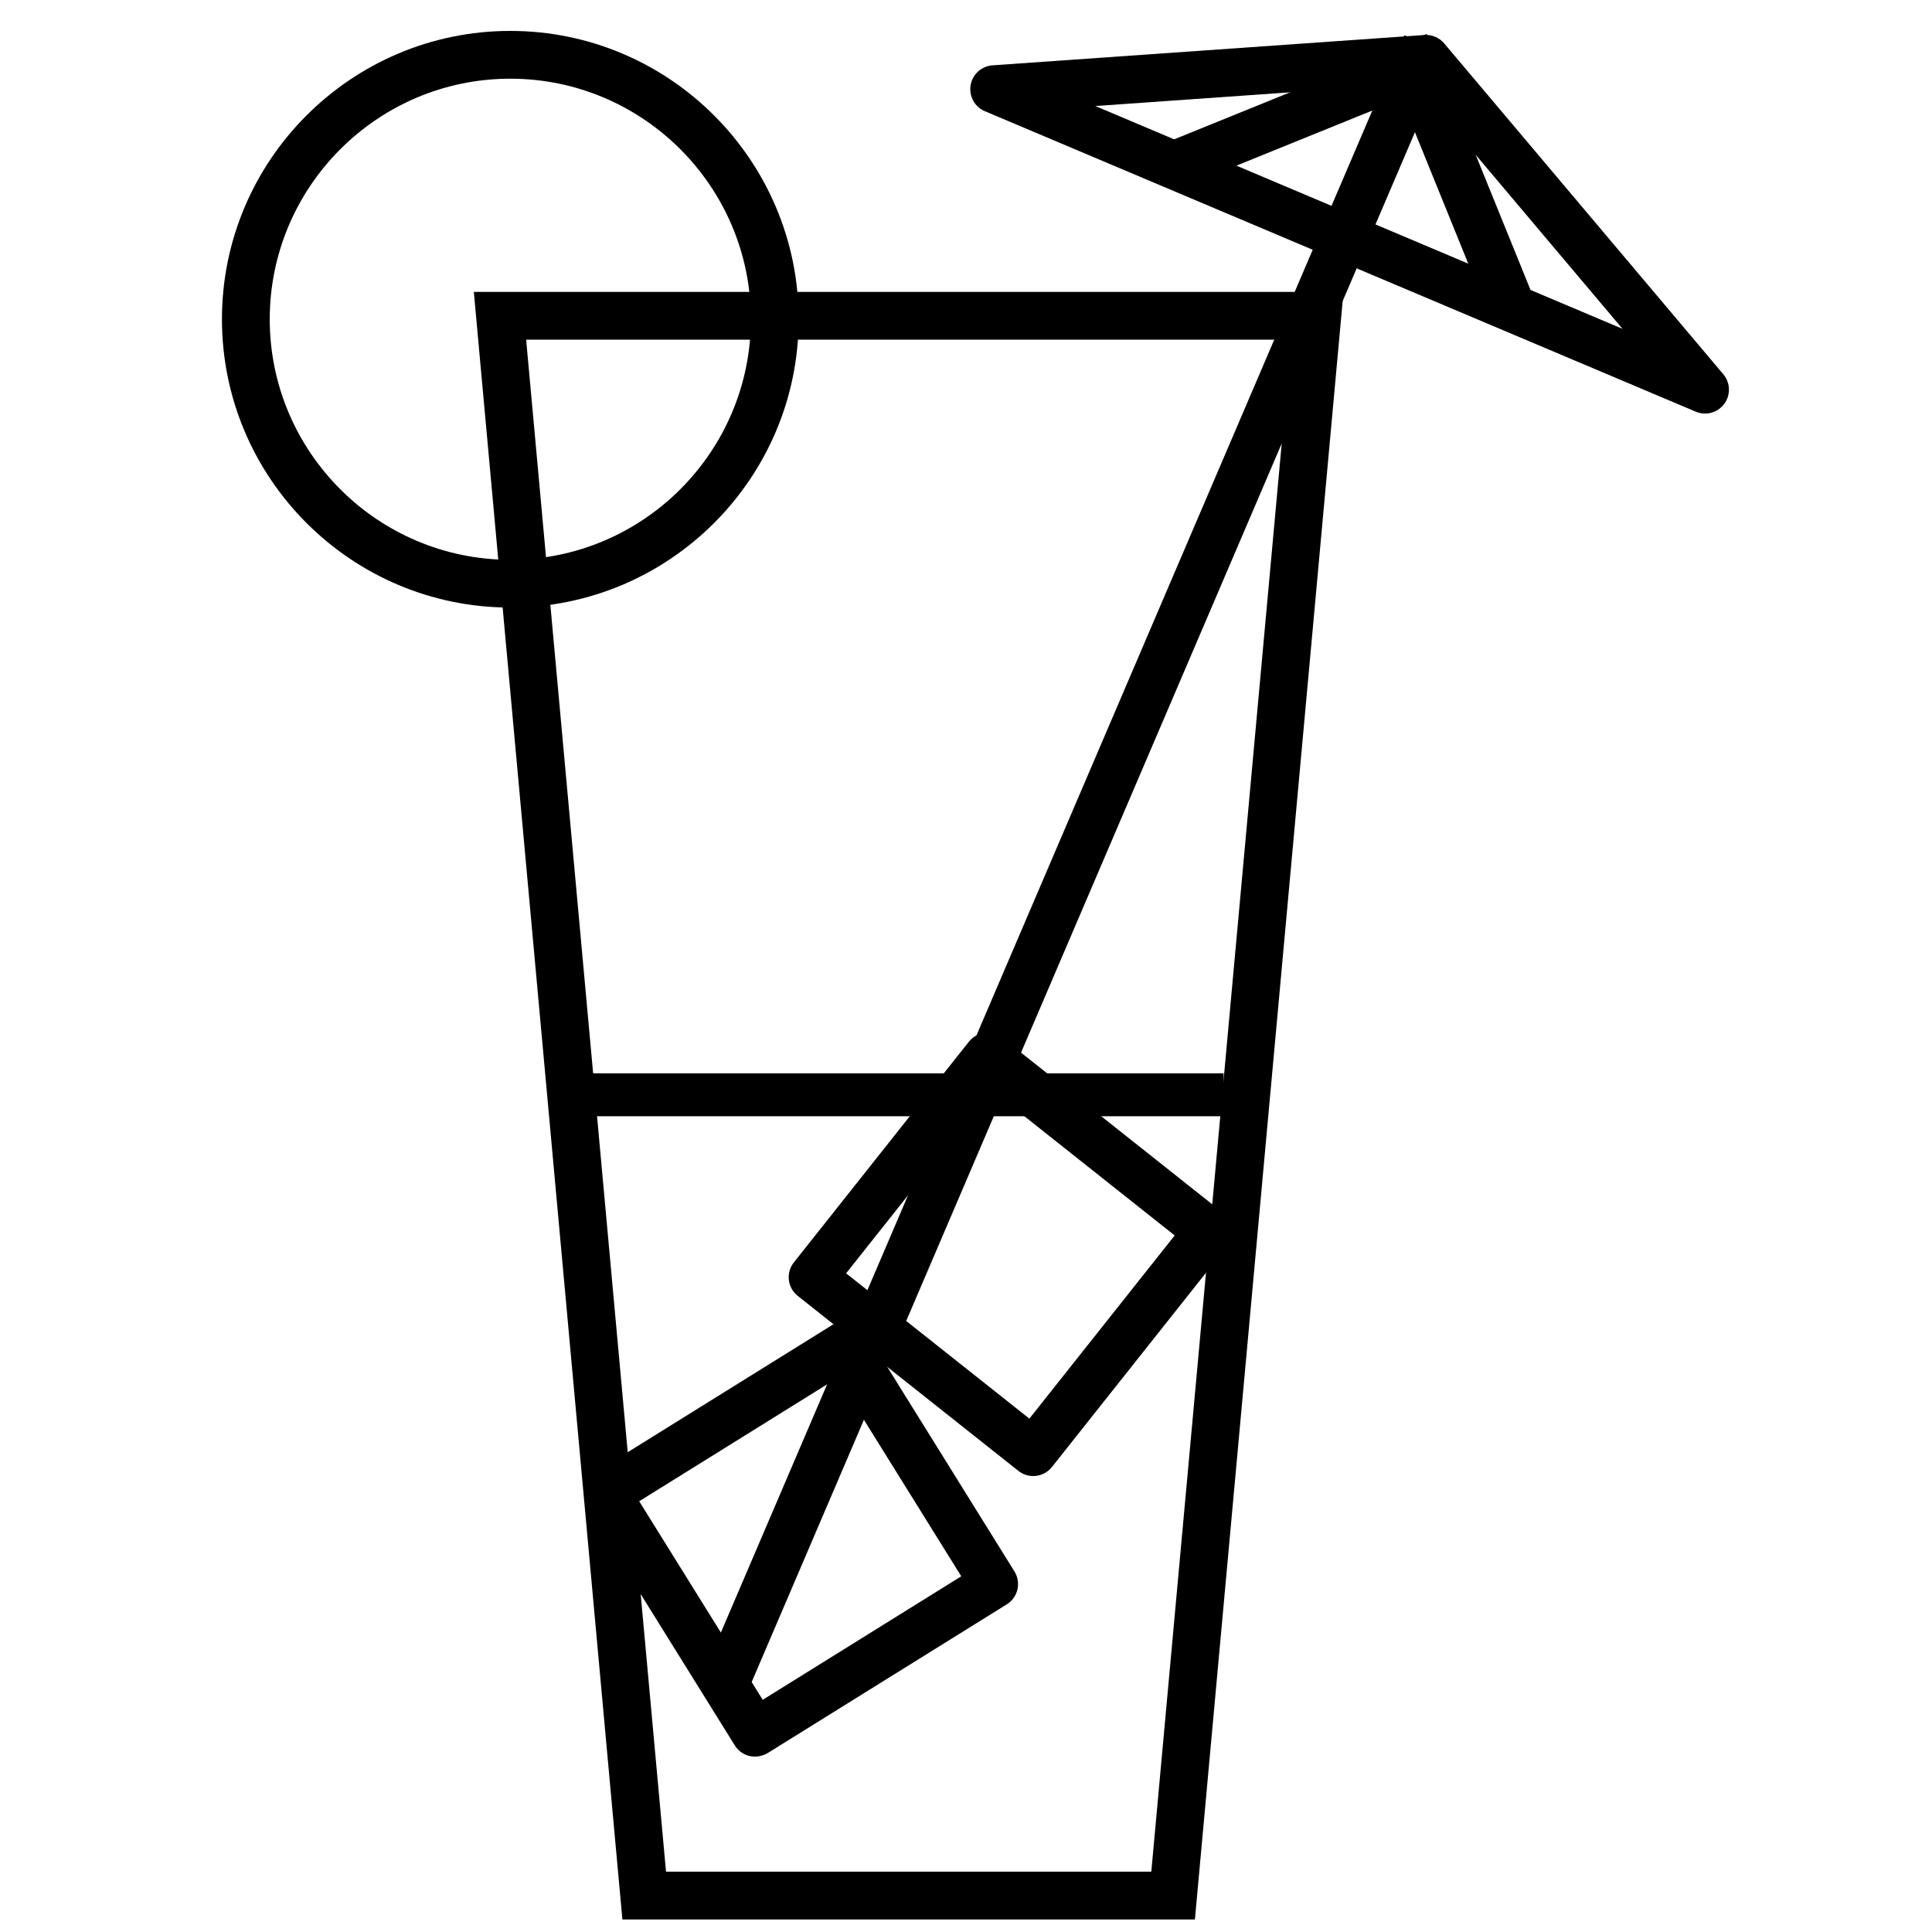
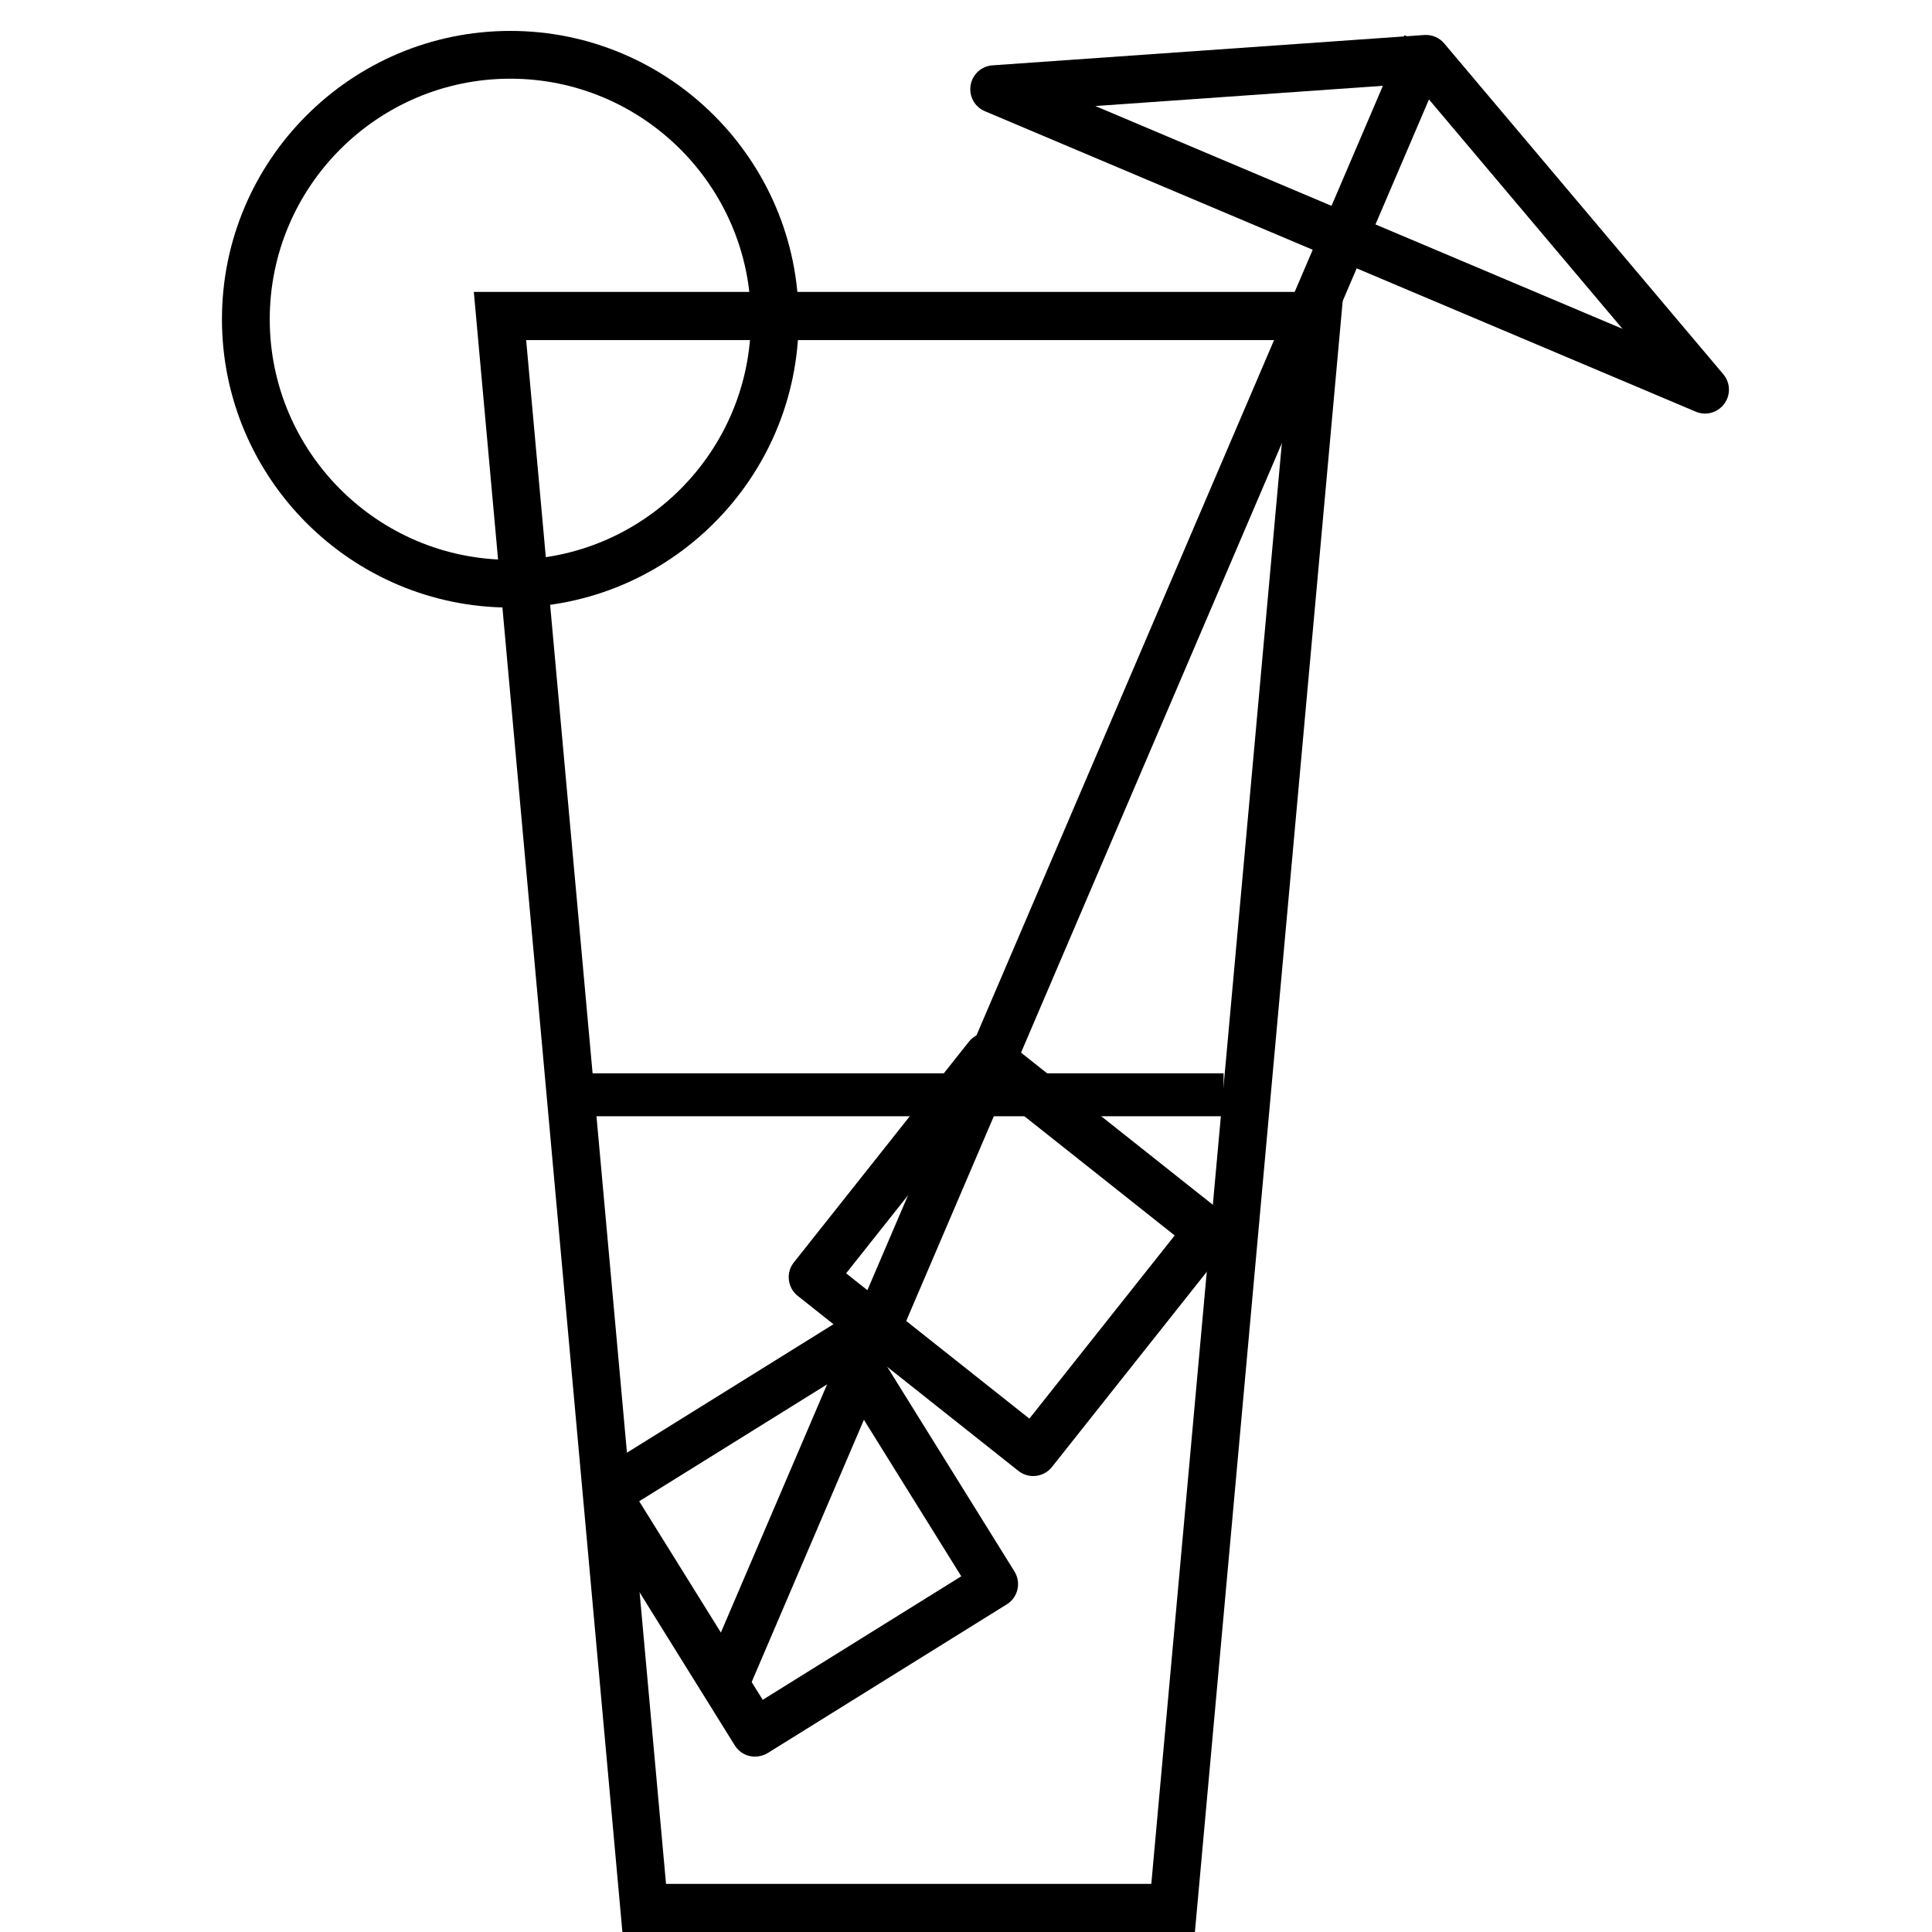
<svg xmlns="http://www.w3.org/2000/svg" width="60px" height="60px" viewBox="0 0 60 60" version="1.1">
  <defs />
  <g id="cocktail" stroke="none" stroke-width="1" fill="none" fill-rule="evenodd">
    <g id="Cocktail" transform="translate(6, 0)" fill="#000000" fill-rule="nonzero">
-       <path d="M31.109,59.611 L13.329,59.611 L8.715,9.065 L35.724,9.065 L31.109,59.611 Z M14.684,58.127 L29.755,58.127 L34.099,10.549 L10.34,10.549 L14.684,58.127 Z" id="Shape" />
+       <path d="M31.109,60 L13.329,60 L8.715,9.065 L35.724,9.065 L31.109,60 Z M14.684,58.505 L29.755,58.505 L34.099,10.561 L10.34,10.561 L14.684,58.505 Z" id="Shape" />
      <path d="M9.848,18.868 C4.911,18.868 0.893,14.851 0.893,9.913 C0.893,4.976 4.911,0.96 9.848,0.96 C14.785,0.96 18.803,4.977 18.803,9.915 C18.803,14.852 14.785,18.868 9.848,18.868 Z M9.848,2.444 C5.729,2.444 2.377,5.796 2.377,9.915 C2.377,14.033 5.729,17.385 9.848,17.385 C13.967,17.385 17.319,14.033 17.319,9.915 C17.319,5.796 13.967,2.444 9.848,2.444 Z" id="Shape" />
      <path d="M46.952,12.844 C46.855,12.844 46.757,12.825 46.664,12.785 L24.585,3.453 C24.269,3.32 24.087,2.987 24.143,2.648 C24.199,2.309 24.48,2.053 24.823,2.029 L38.232,1.087 C38.469,1.071 38.699,1.167 38.851,1.348 L47.519,11.623 C47.74,11.885 47.753,12.265 47.549,12.541 C47.405,12.736 47.183,12.844 46.952,12.844 Z M28.017,3.293 L44.388,10.212 L37.96,2.593 L28.017,3.293 Z" id="Shape" />
      <polygon id="Shape" points="16.744 53.639 15.9 51.839 37.619 1.095 38.981 1.679" />
-       <g id="Group" transform="translate(29.33333, 0)">
-         <rect id="Rectangle-path" transform="translate(5.241097, 3.460942) rotate(-22.07378) translate(-5.241097, -3.460942) " x="0.794" y="2.719" width="8.893" height="1.484" />
-         <rect id="Rectangle-path" transform="translate(9.957104, 5.454619) rotate(-22.08656) translate(-9.957104, -5.454619) " x="9.215" y="1.008" width="1.484" height="8.893" />
-       </g>
      <path d="M17.448,54.553 C17.392,54.553 17.335,54.547 17.28,54.535 C17.088,54.491 16.923,54.371 16.819,54.204 L12.2,46.777 C12.168,46.623 12.82,46.541 12.279,46.251 C12.105,46.157 12.271,45.859 12.439,45.756 L19.865,41.137 C20.212,40.92 20.671,41.027 20.887,41.376 L25.505,48.803 C25.721,49.151 25.615,49.608 25.267,49.824 L17.84,54.444 C17.721,54.515 17.585,54.553 17.448,54.553 Z M13.851,46.623 L17.687,52.789 L23.853,48.953 L20.017,42.787 L13.851,46.623 Z" id="Shape" />
      <path d="M26.087,45.84 C25.925,45.84 25.763,45.787 25.627,45.68 L18.775,40.245 C18.62,40.123 18.521,39.944 18.499,39.749 C18.476,39.553 18.532,39.357 18.655,39.204 L24.089,32.352 C24.344,32.031 24.811,31.977 25.131,32.232 L31.983,37.667 C32.137,37.789 32.236,37.968 32.259,38.163 C32.281,38.359 32.225,38.555 32.103,38.708 L26.668,45.56 C26.523,45.744 26.305,45.84 26.087,45.84 Z M20.277,39.544 L25.968,44.057 L30.481,38.368 L24.791,33.855 L20.277,39.544 Z" id="Shape" />
      <rect id="Rectangle-path" x="12" y="33.333" width="20" height="1.333" />
    </g>
  </g>
</svg>
